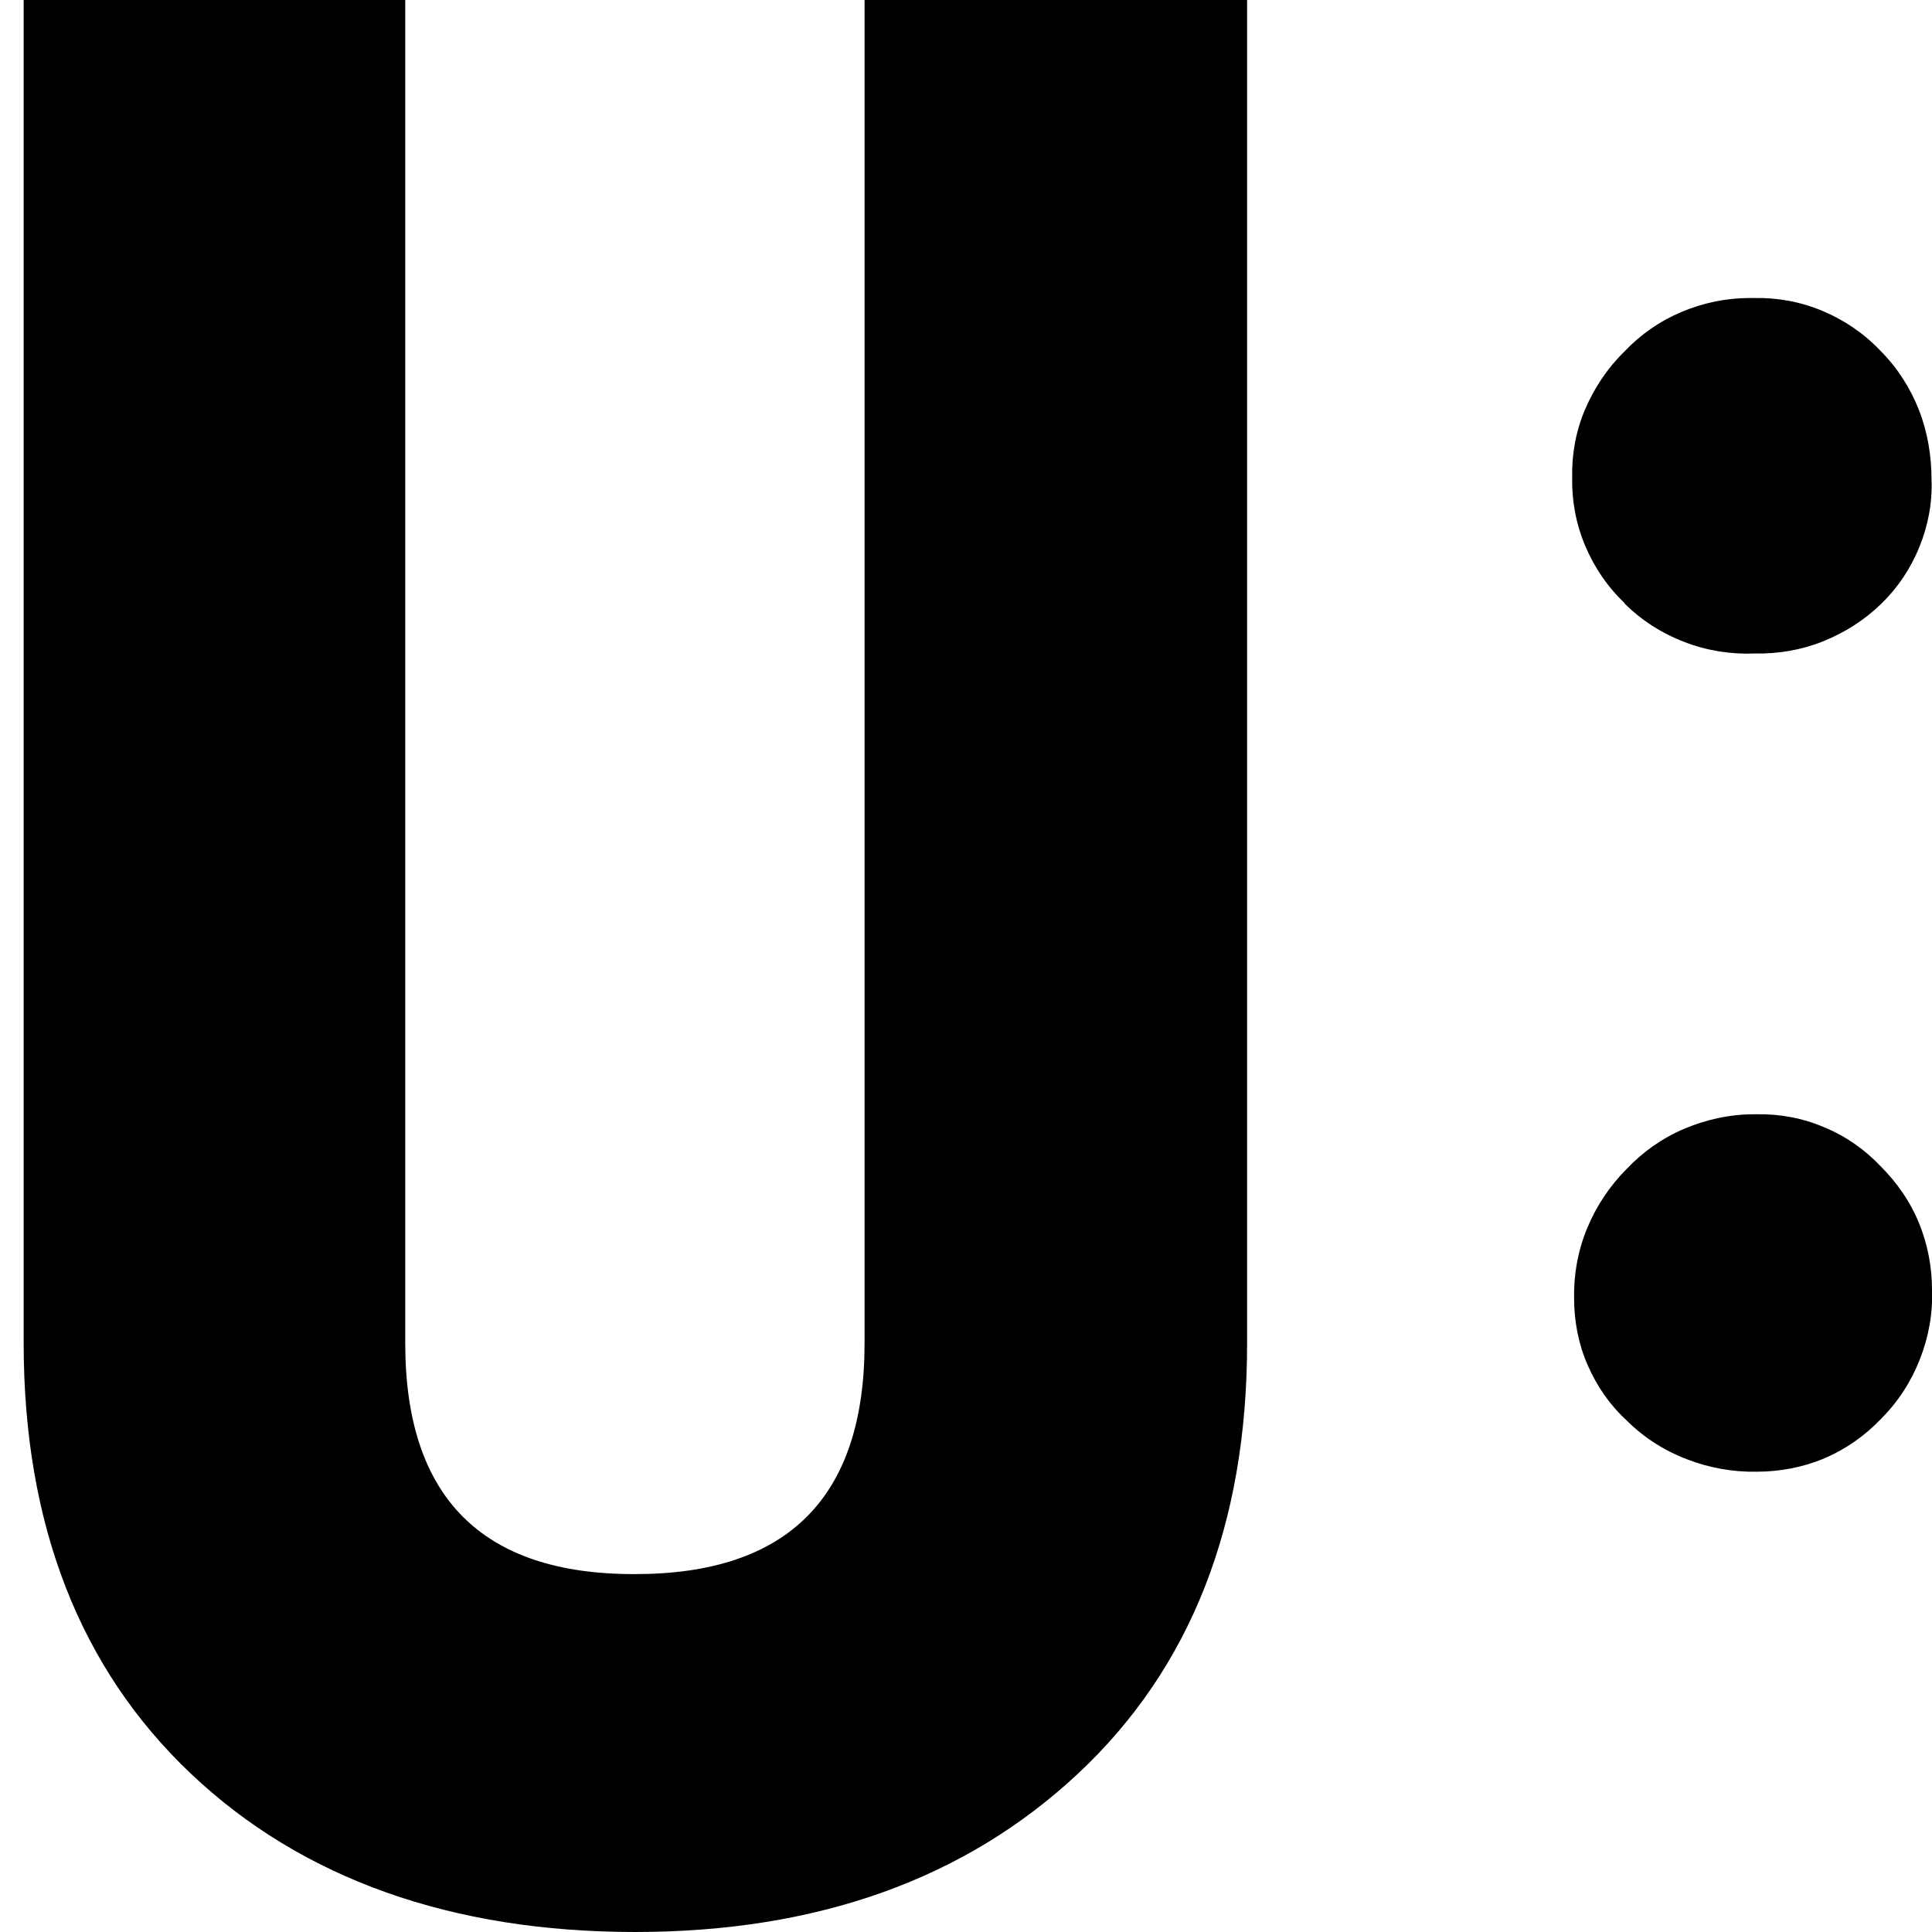
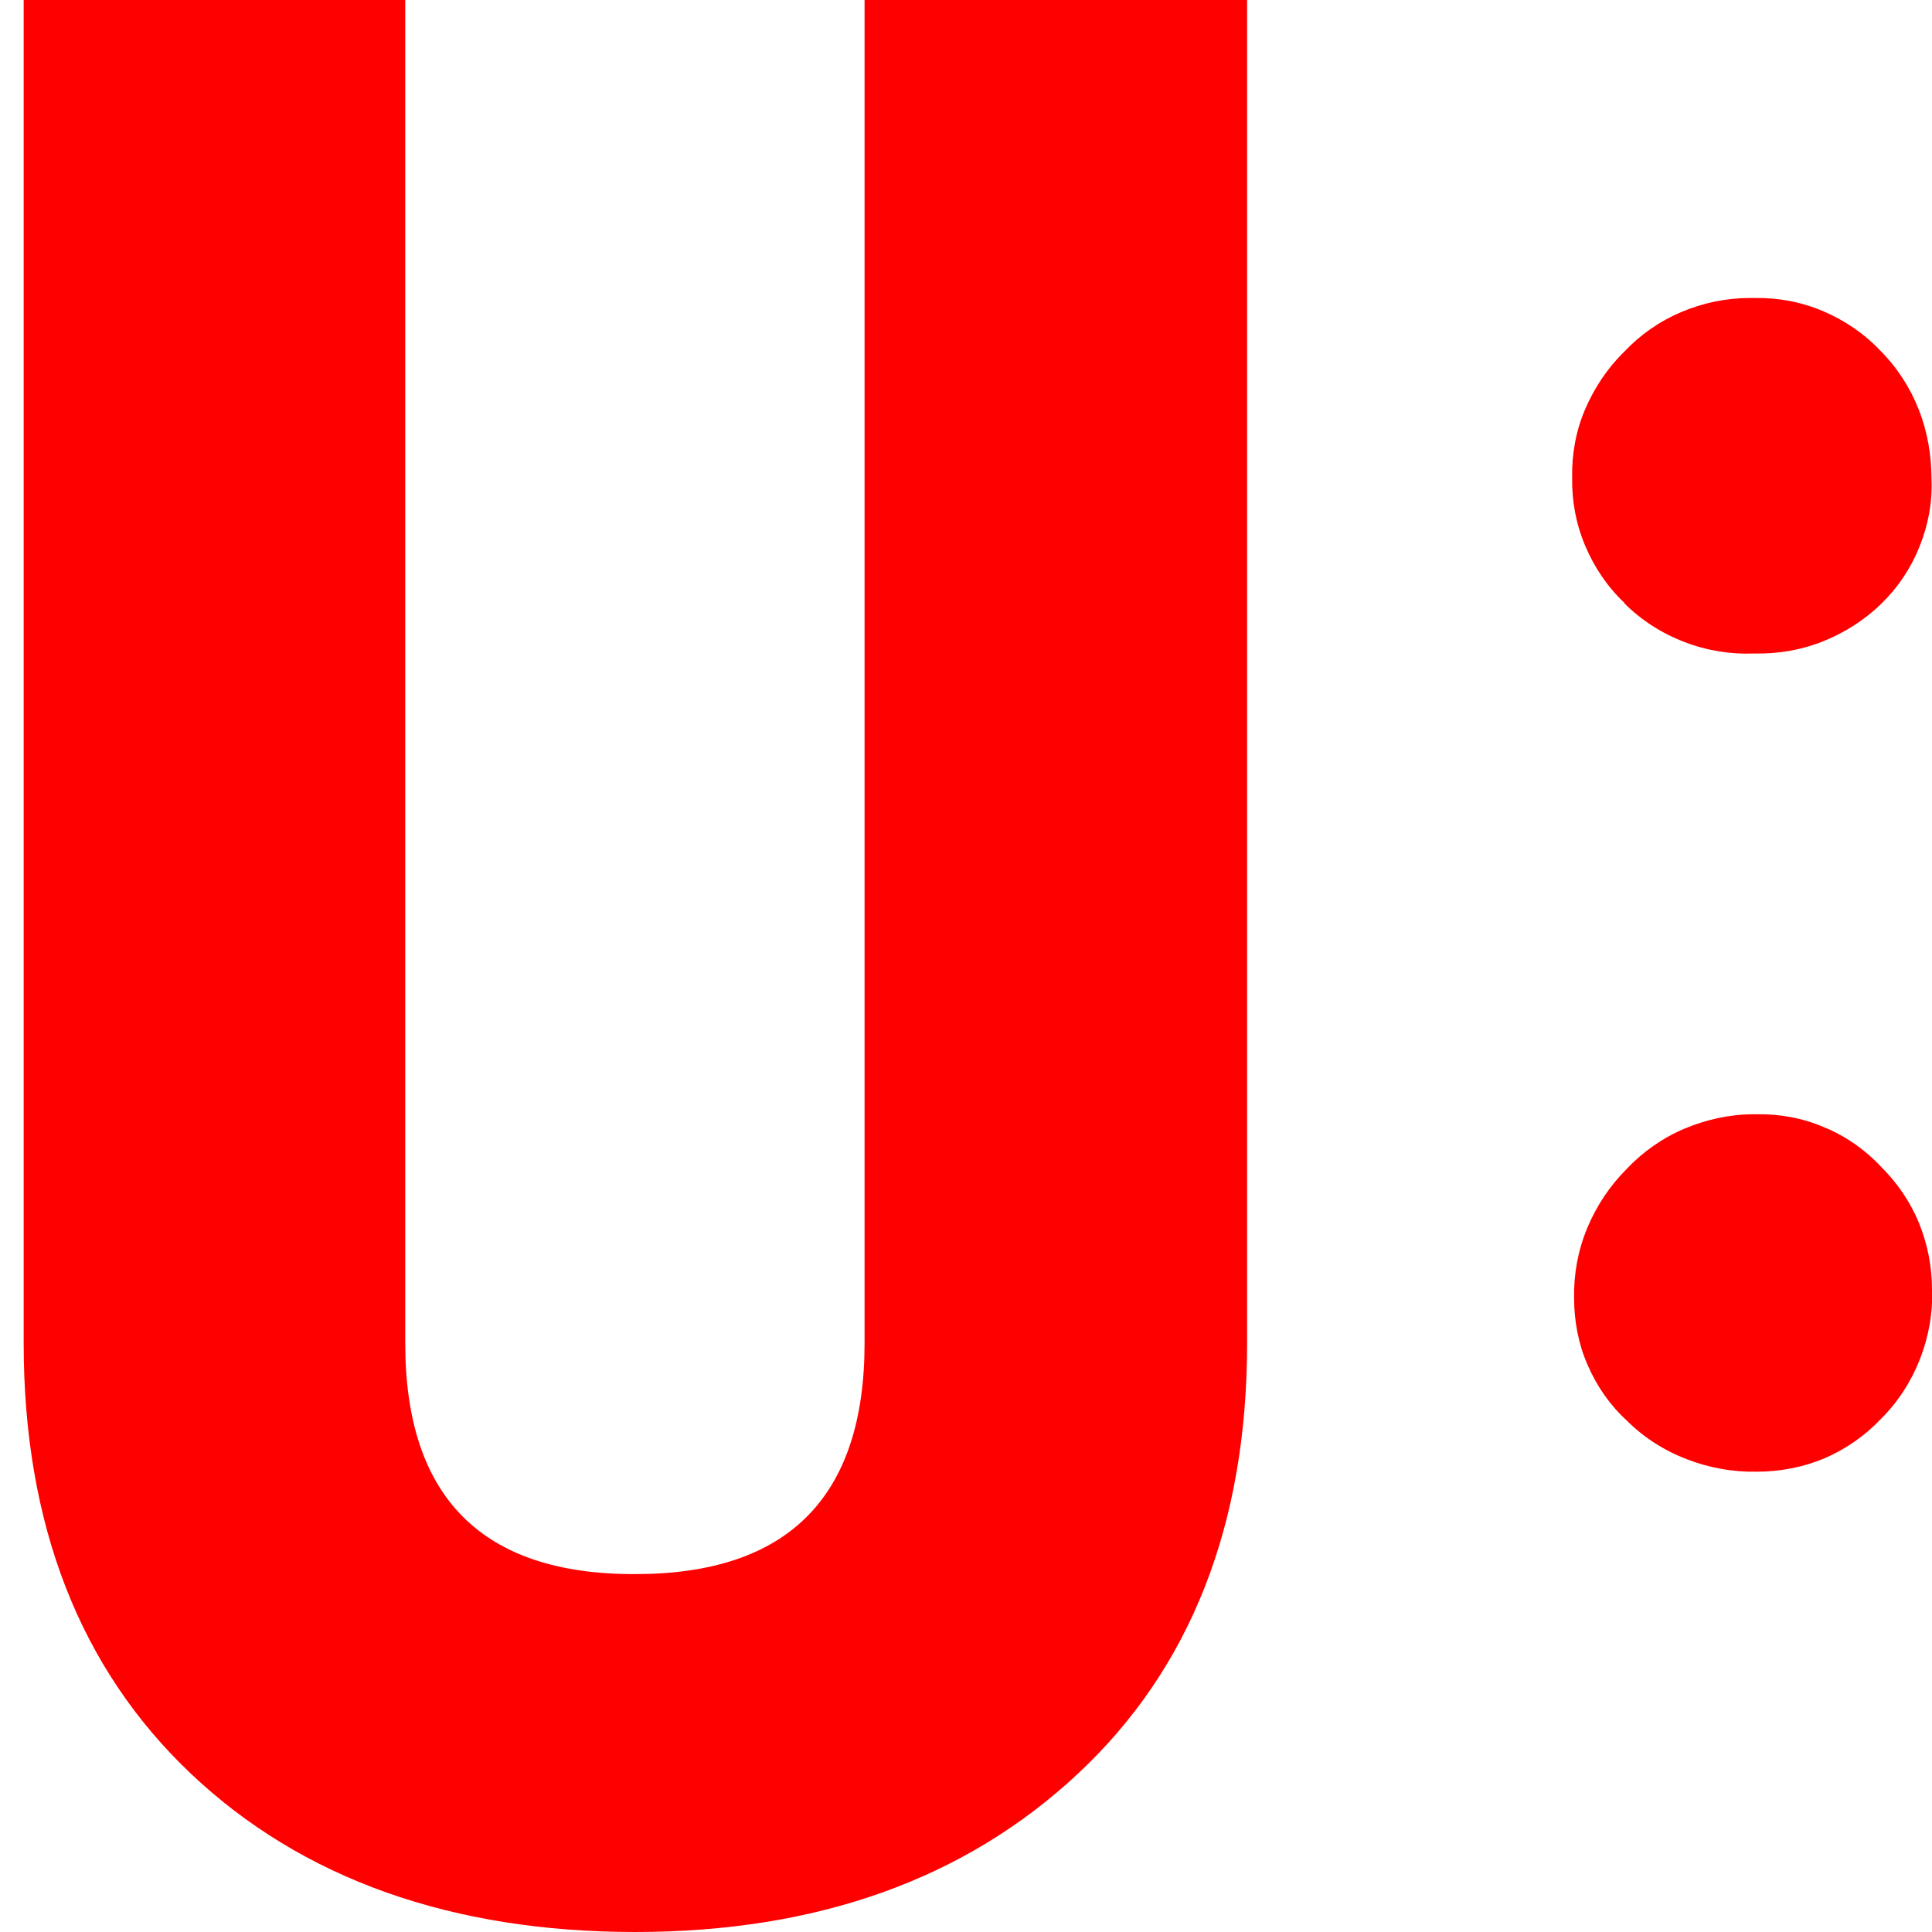
- <svg xmlns="http://www.w3.org/2000/svg" viewBox="0 0 40 40" width="40" height="40">
+ <svg xmlns="http://www.w3.org/2000/svg" viewBox="0 0 40 40" width="40" height="40" style="fill: red;">
  <path d="M17.91,0h7.91V27.81c0,3.76-1.17,6.73-3.5,8.91-2.33,2.18-5.39,3.28-9.17,3.28s-6.89-1.09-9.2-3.28c-2.3-2.18-3.46-5.16-3.46-8.91V0h7.9V27.81c0,3.19,1.59,4.79,4.76,4.78,3.16,0,4.75-1.59,4.75-4.78V0Zm15.72,12.49c.35,.35,.77,.62,1.24,.8,.46,.18,.96,.26,1.45,.24,.49,.01,.97-.07,1.42-.25,.45-.18,.86-.44,1.21-.78,.34-.33,.61-.73,.79-1.18,.18-.44,.27-.92,.25-1.39,0-.49-.08-.98-.26-1.44-.18-.46-.45-.88-.8-1.23-.33-.35-.74-.63-1.19-.82-.45-.19-.93-.28-1.42-.27h-.1c-.48,0-.96,.1-1.41,.29-.45,.19-.85,.47-1.18,.82-.35,.34-.62,.75-.81,1.19s-.28,.93-.27,1.41c-.01,.49,.08,.97,.27,1.42,.19,.45,.46,.85,.82,1.19Zm5.31,11.66c-.33-.35-.73-.63-1.17-.81-.44-.19-.92-.28-1.4-.27h-.07c-.49,0-.98,.11-1.43,.3-.45,.19-.86,.48-1.19,.83-.35,.35-.63,.77-.82,1.23-.19,.46-.28,.95-.27,1.45,0,.47,.09,.95,.28,1.38,.19,.44,.46,.83,.81,1.15,.35,.35,.77,.62,1.24,.8,.46,.18,.96,.27,1.45,.26,.48,0,.96-.09,1.41-.28,.44-.19,.84-.47,1.17-.82,.35-.35,.62-.77,.8-1.23,.18-.46,.27-.95,.25-1.44,0-.47-.09-.94-.27-1.38s-.45-.83-.79-1.17Z" />
</svg>
